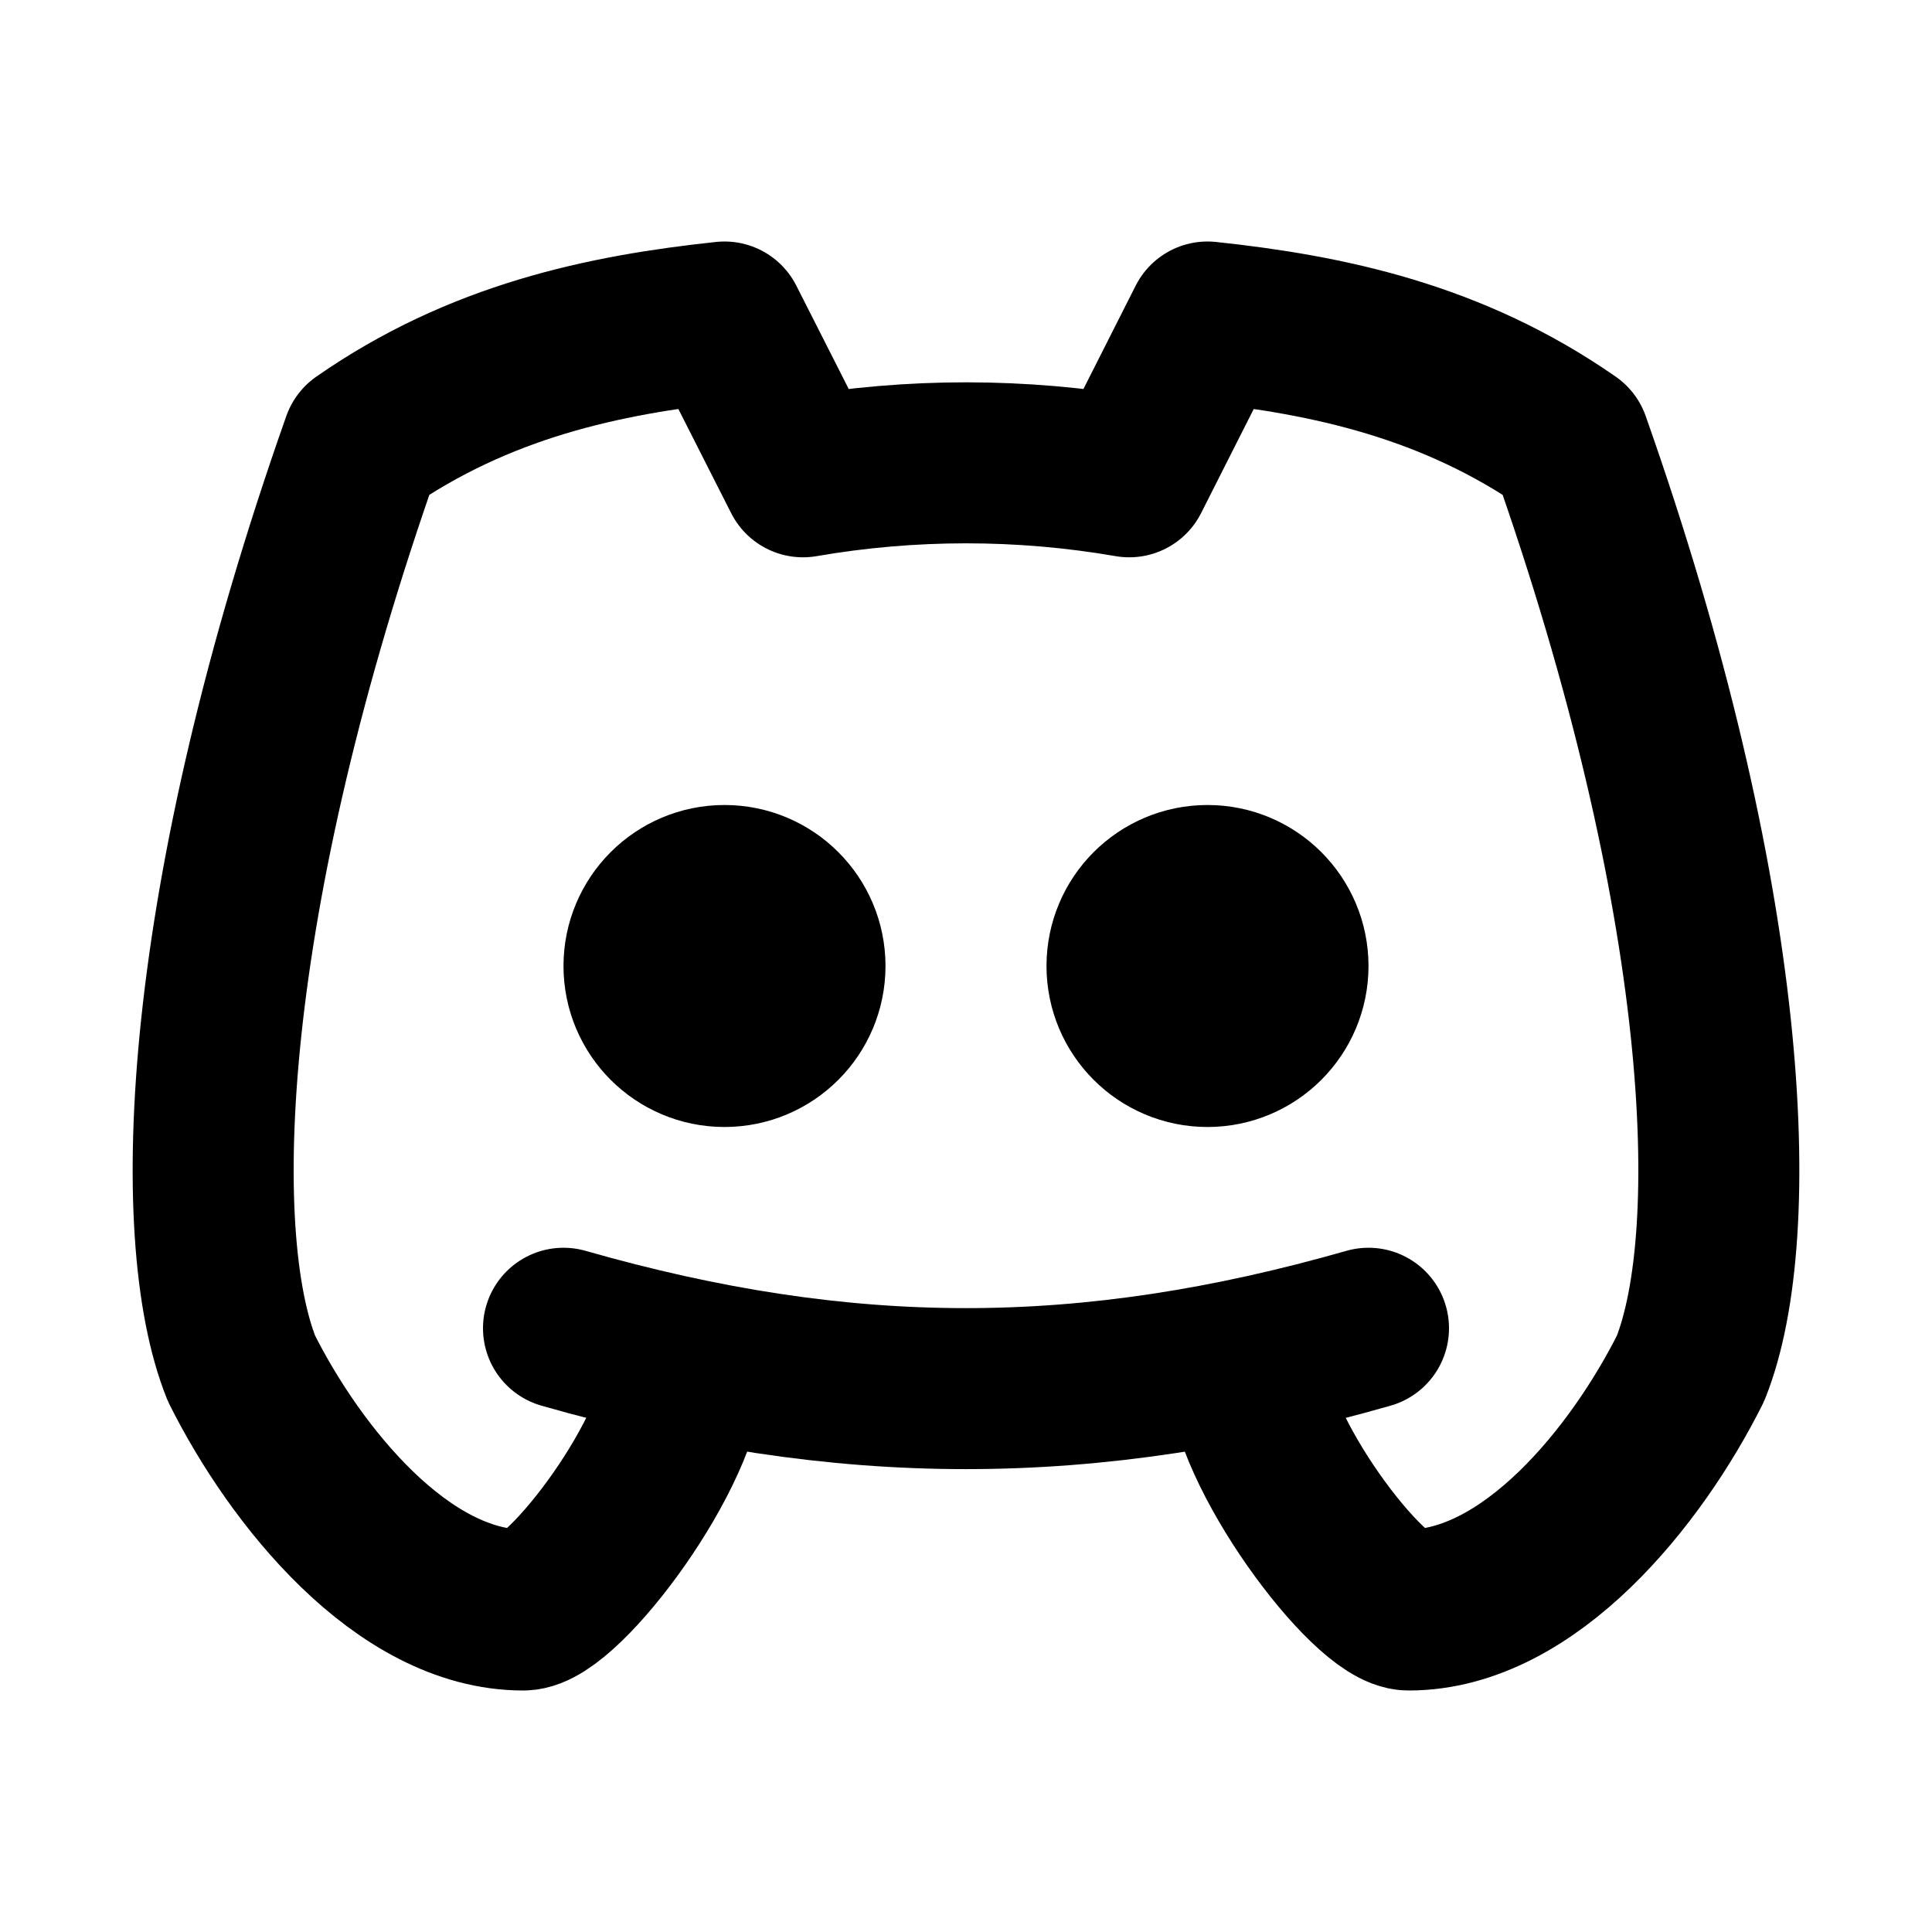
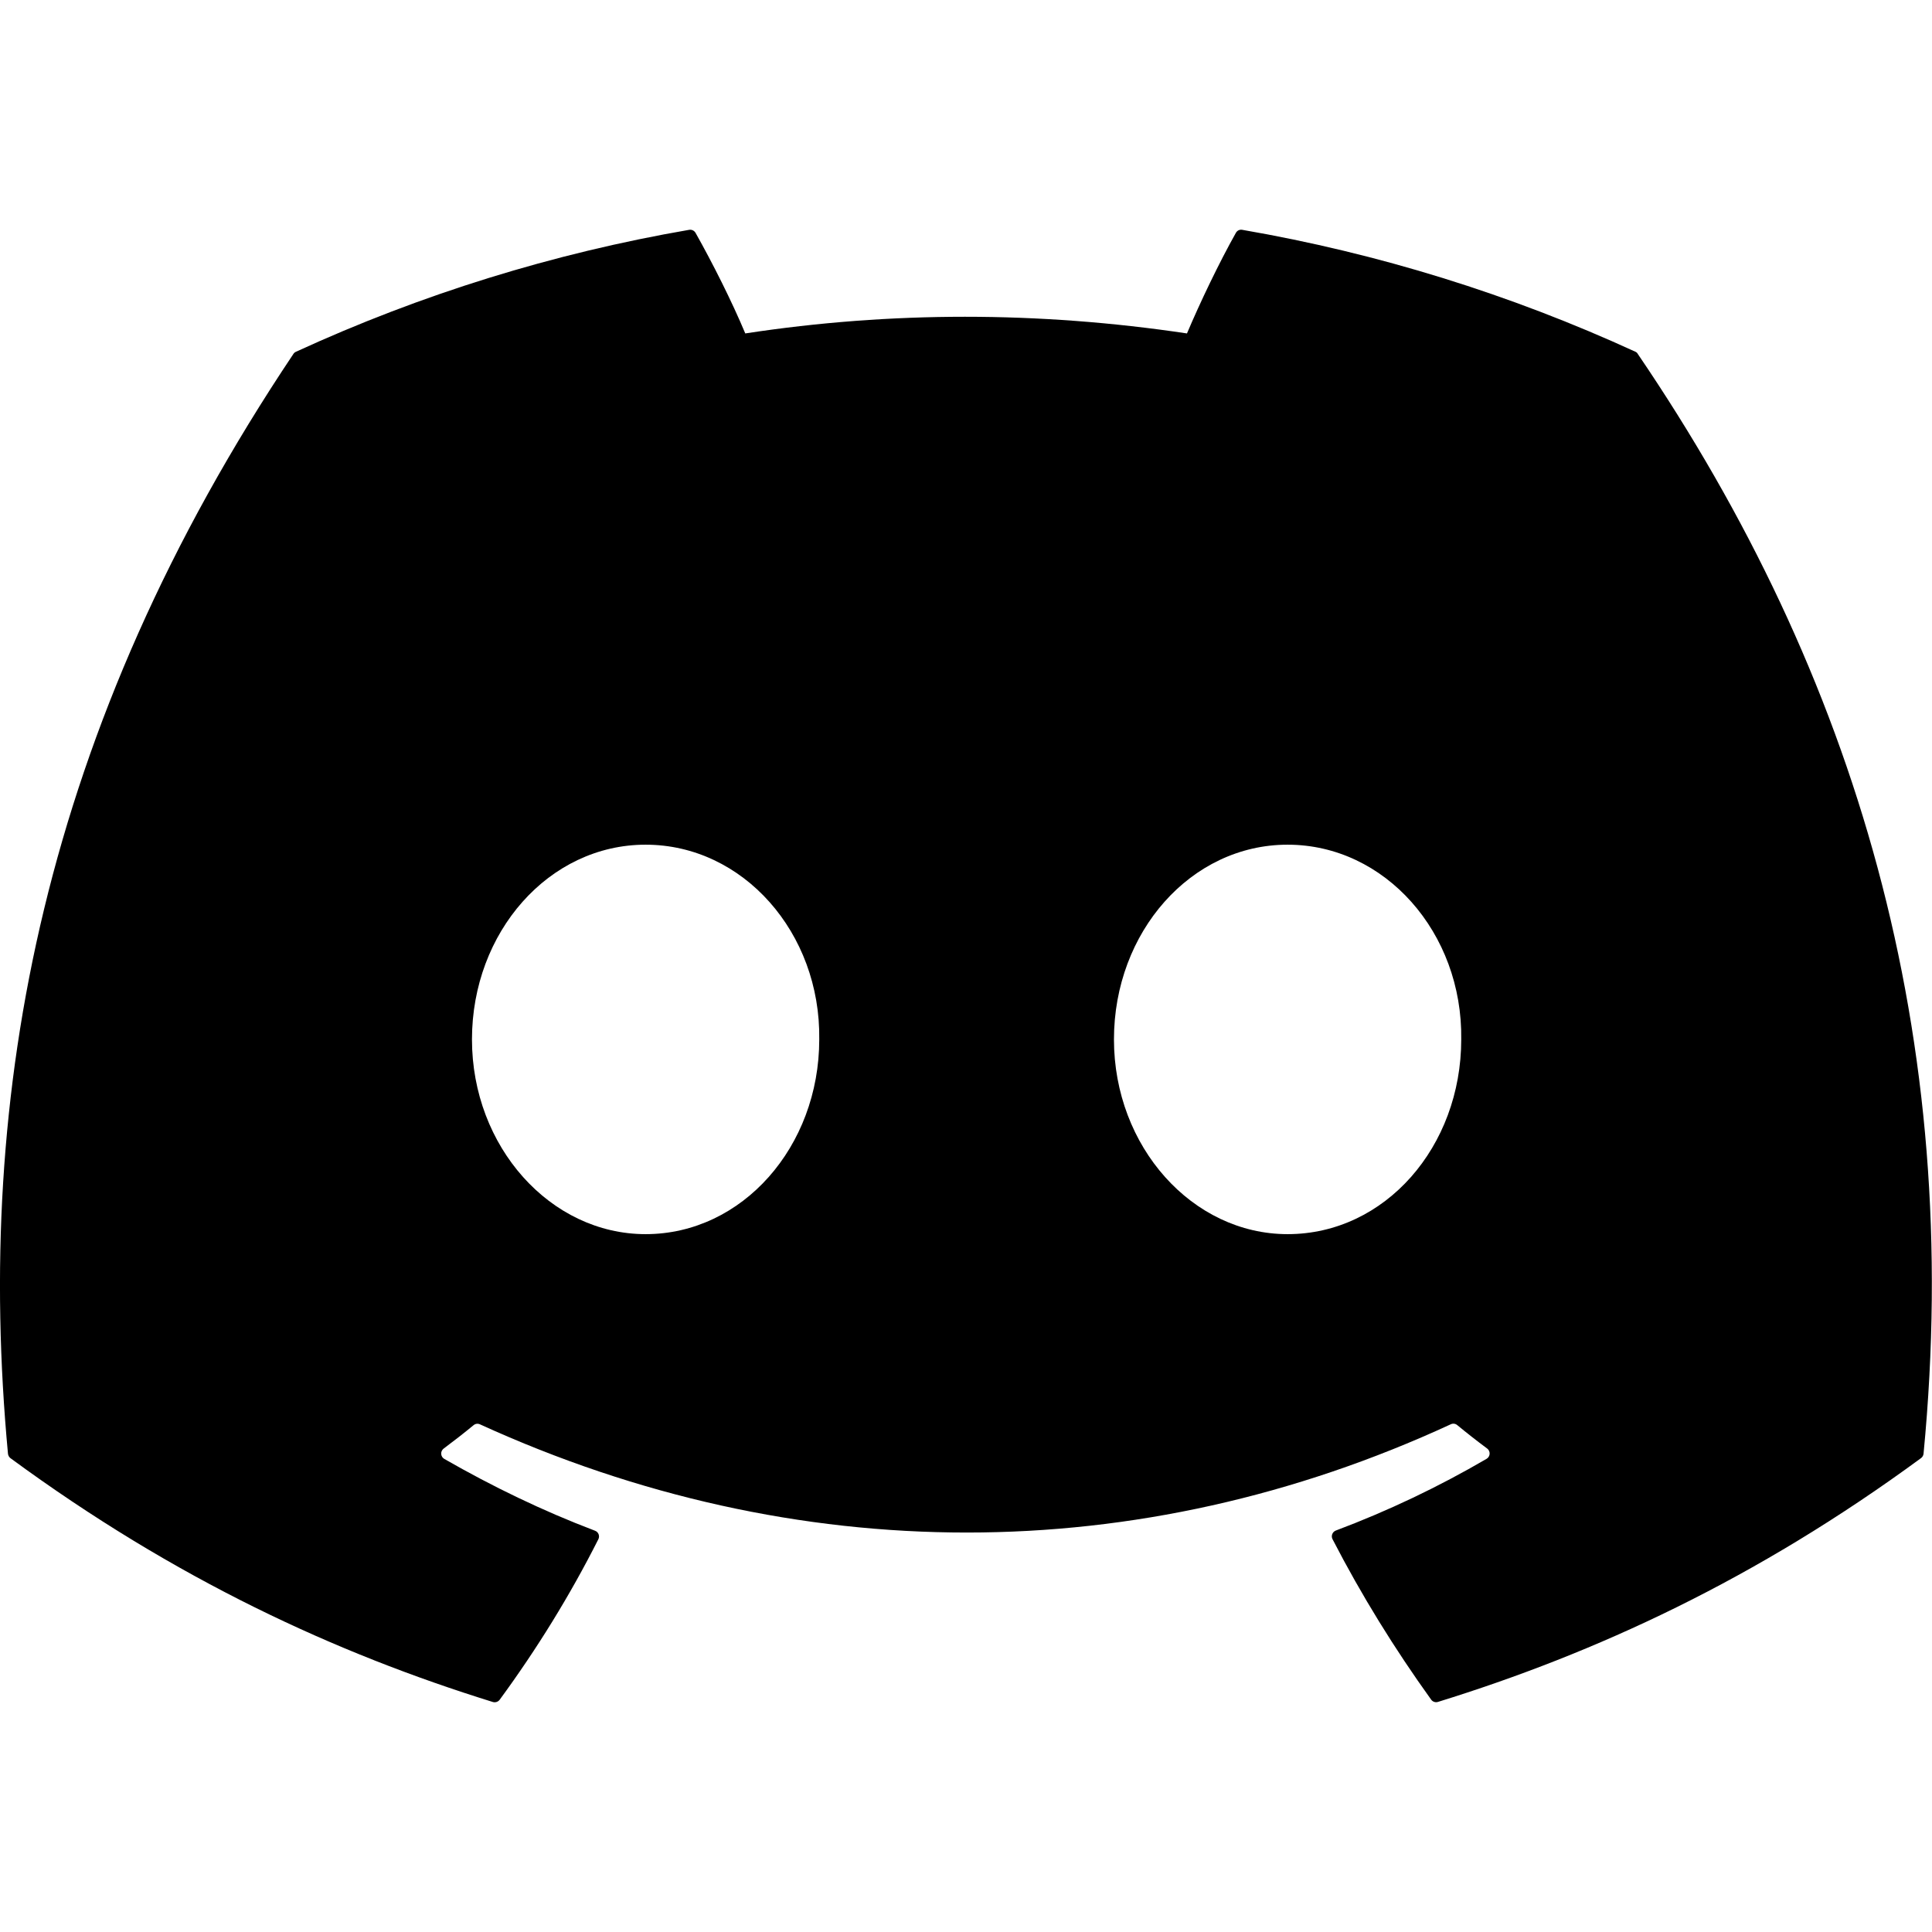
- <svg xmlns="http://www.w3.org/2000/svg" width="24" height="24" viewBox="0 0 24 24" fill="none" stroke="currentColor" stroke-width="2" stroke-linecap="round" stroke-linejoin="round">
-   <path d="M8 12a1 1 0 1 0 2 0a1 1 0 0 0 -2 0" />
-   <path d="M14 12a1 1 0 1 0 2 0a1 1 0 0 0 -2 0" />
-   <path d="M15.5 17c0 1 1.5 3 2 3c1.5 0 2.833 -1.667 3.5 -3c.667 -1.667 .5 -5.833 -1.5 -11.5c-1.457 -1.015 -3 -1.34 -4.5 -1.5l-.972 1.923a11.913 11.913 0 0 0 -4.053 0l-.975 -1.923c-1.5 .16 -3.043 .485 -4.5 1.5c-2 5.667 -2.167 9.833 -1.5 11.5c.667 1.333 2 3 3.5 3c.5 0 2 -2 2 -3" />
-   <path d="M7 16.5c3.5 1 6.5 1 10 0" />
+ <svg xmlns="http://www.w3.org/2000/svg" role="img" viewBox="0 0 24 24">
+   <path d="M20.317 4.37a19.791 19.791 0 00-4.885-1.515.074.074 0 00-.079.037c-.211.375-.445.865-.608 1.25-1.845-.276-3.68-.276-5.487 0-.164-.393-.406-.874-.618-1.25a.077.077 0 00-.079-.037 19.736 19.736 0 00-4.885 1.515.07.07 0 00-.032.028C.533 9.046-.319 13.58.099 18.058a.082.082 0 00.031.056c2.053 1.508 4.041 2.423 5.993 3.029a.078.078 0 00.084-.028c.462-.63.873-1.295 1.226-1.994a.076.076 0 00-.042-.106c-.653-.248-1.274-.549-1.872-.892a.077.077 0 01-.008-.128c.126-.094.252-.192.372-.291a.074.074 0 01.078-.011c3.928 1.793 8.18 1.793 12.061 0a.074.074 0 01.079.009c.12.099.246.198.373.292a.077.077 0 01-.007.128 12.299 12.299 0 01-1.873.891.077.077 0 00-.041.107c.36.698.772 1.363 1.225 1.993a.076.076 0 00.084.029c1.961-.607 3.95-1.522 6.002-3.029a.077.077 0 00.031-.055c.5-5.177-.838-9.674-3.549-13.66a.061.061 0 00-.031-.029zM8.02 15.331c-1.183 0-2.157-1.086-2.157-2.419 0-1.333.956-2.419 2.157-2.419 1.211 0 2.176 1.095 2.157 2.419 0 1.333-.956 2.419-2.157 2.419zm7.975 0c-1.183 0-2.157-1.086-2.157-2.419 0-1.333.955-2.419 2.157-2.419 1.211 0 2.176 1.095 2.157 2.419 0 1.333-.946 2.419-2.157 2.419Z" />
</svg>
